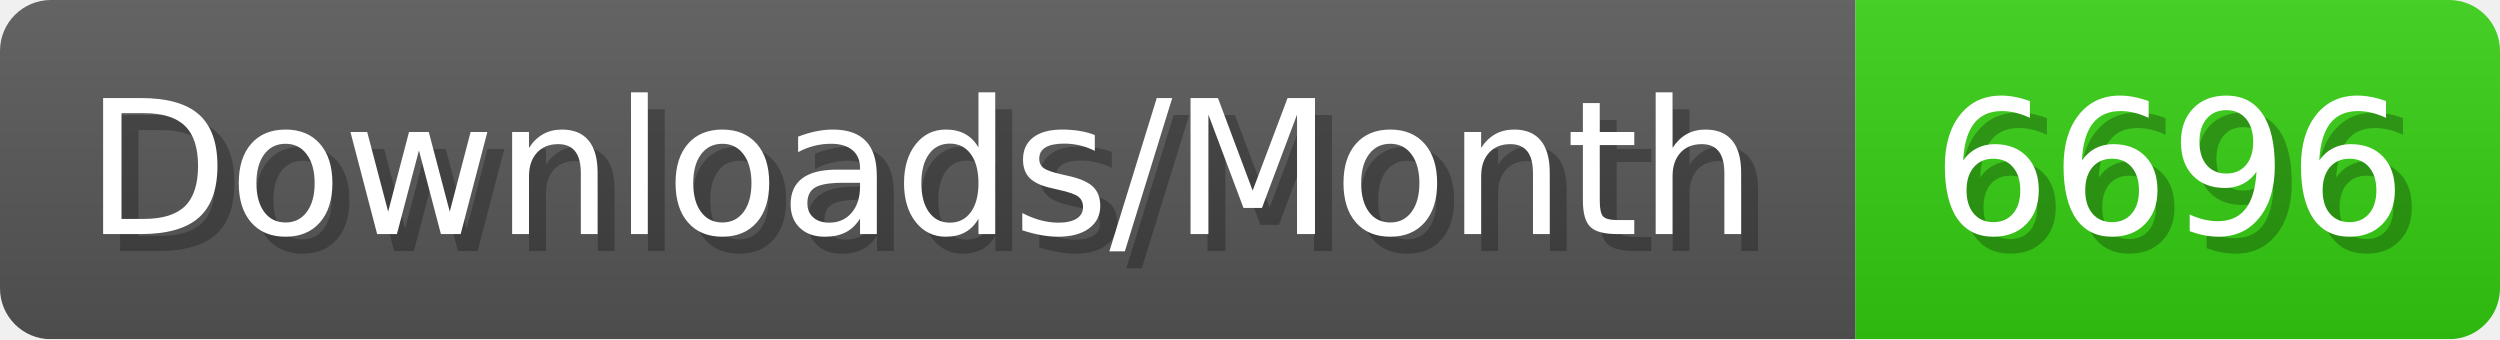
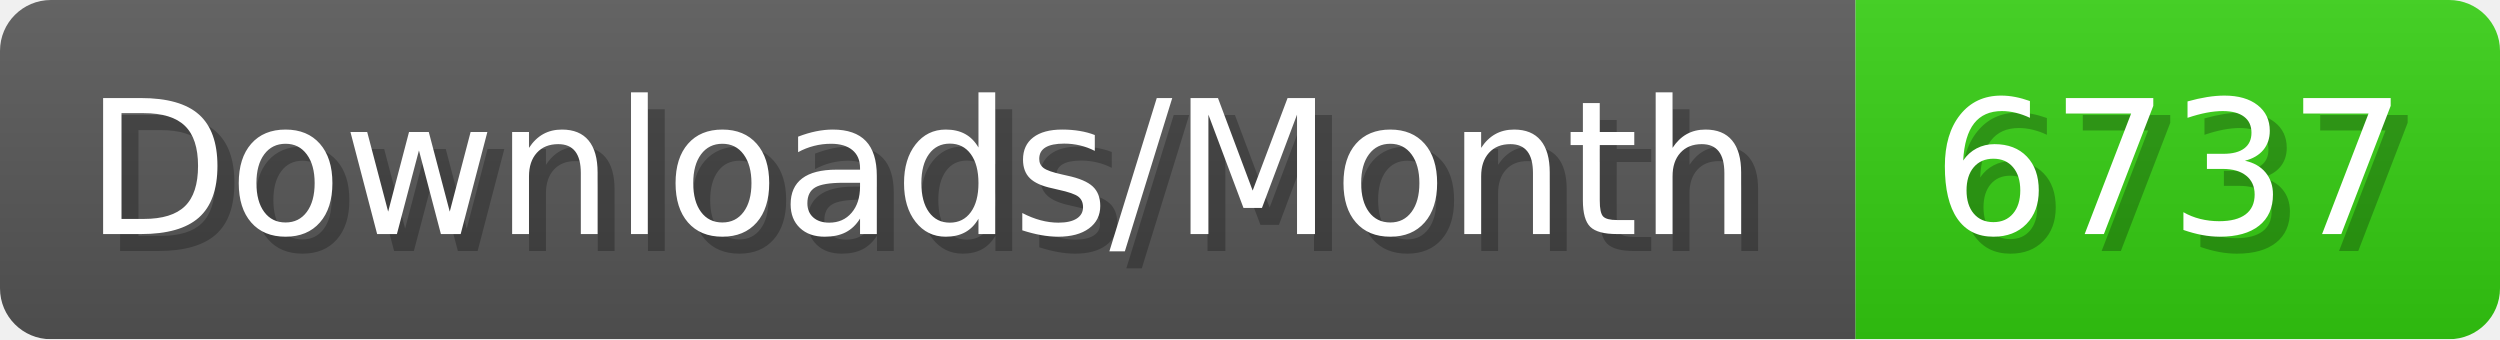
- <svg xmlns="http://www.w3.org/2000/svg" width="147.4" height="20" viewBox="0 0 1474 200" role="img" aria-label="Downloads/Month: 6696">
+ <svg xmlns="http://www.w3.org/2000/svg" width="147.4" height="20" viewBox="0 0 1474 200" role="img" aria-label="Downloads/Month: 6737">
  <linearGradient id="YlXUI" x2="0" y2="100%">
    <stop offset="0" stop-opacity=".1" stop-color="#EEE" />
    <stop offset="1" stop-opacity=".1" />
  </linearGradient>
  <mask id="JHhop">
    <rect width="1474" height="200" rx="30" fill="#FFF" />
  </mask>
  <g mask="url(#JHhop)">
    <rect width="1094" height="200" fill="#555" />
    <rect width="380" height="200" fill="#3C1" x="1094" />
    <rect width="1474" height="200" fill="url(#YlXUI)" />
  </g>
  <g aria-hidden="true" fill="#fff" text-anchor="start" font-family="Verdana,DejaVu Sans,sans-serif" font-size="110">
    <text x="60" y="148" textLength="994" fill="#000" opacity="0.25">Downloads/Month</text>
    <text x="50" y="138" textLength="994">Downloads/Month</text>
-     <text x="1149" y="148" textLength="280" fill="#000" opacity="0.25">6696</text>
-     <text x="1139" y="138" textLength="280">6696</text>
+     <text x="1149" y="148" textLength="280" fill="#000" opacity="0.25">6737</text>
+     <text x="1139" y="138" textLength="280">6737</text>
  </g>
</svg>
